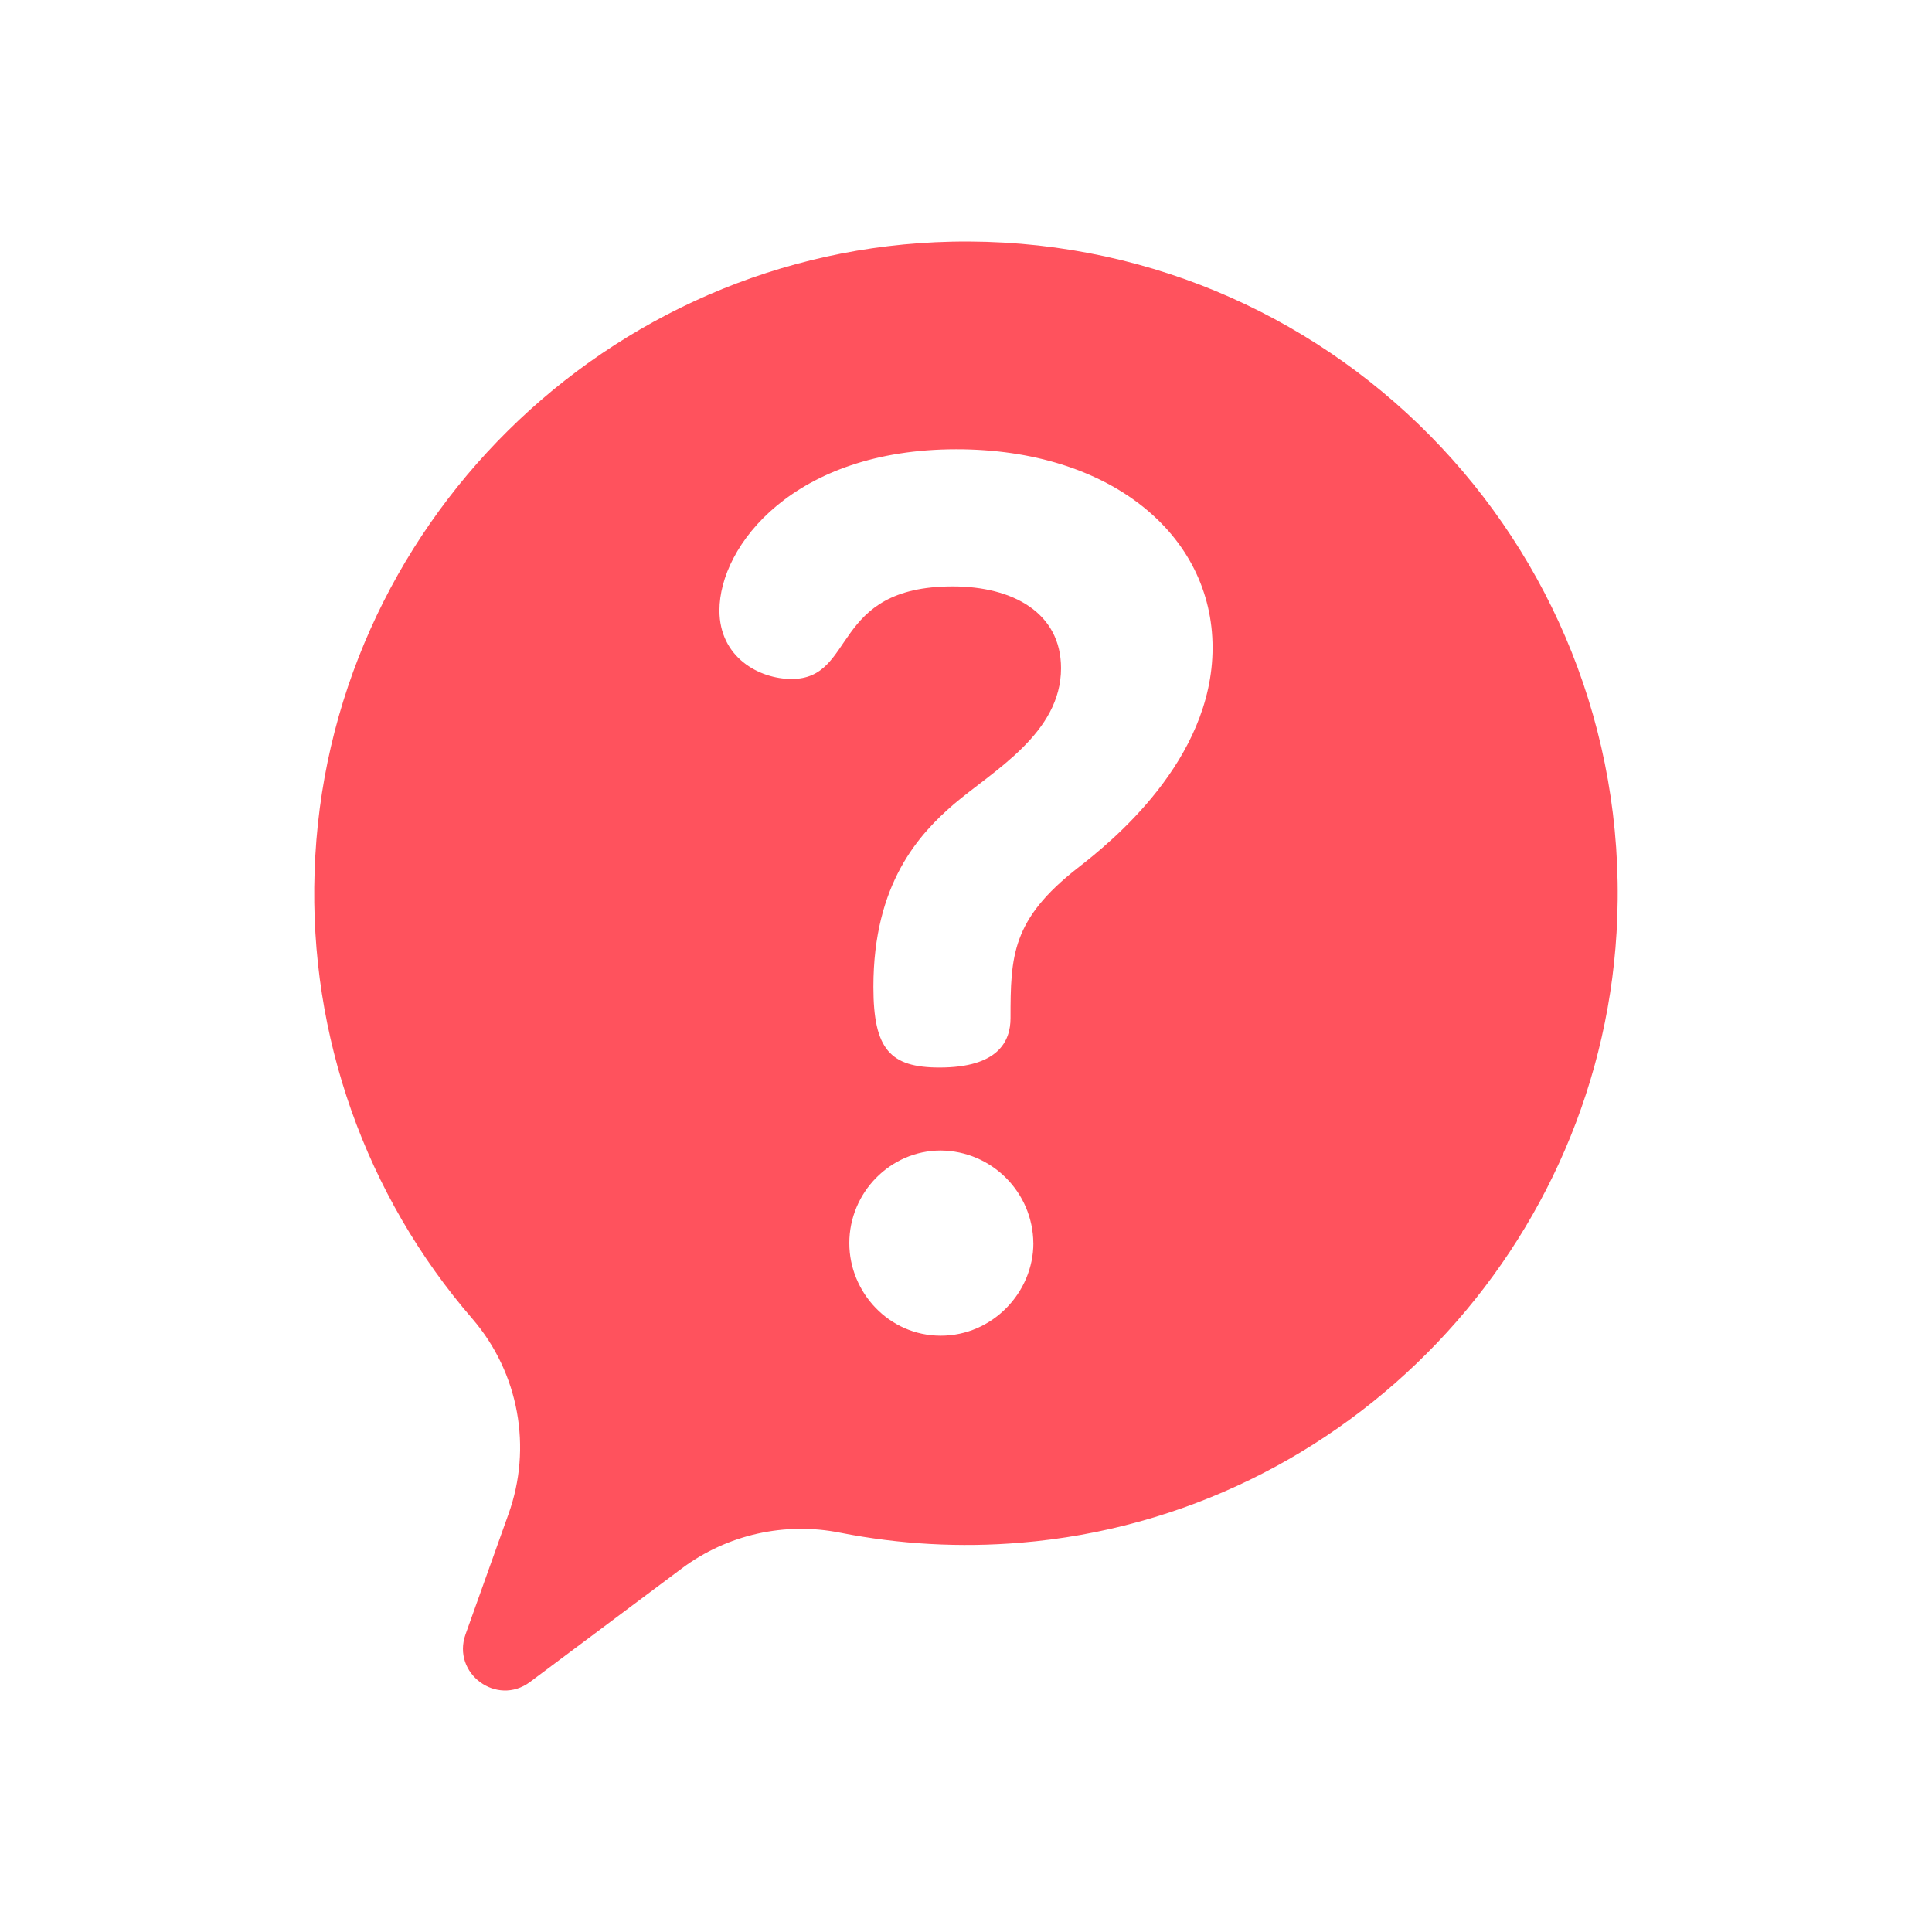
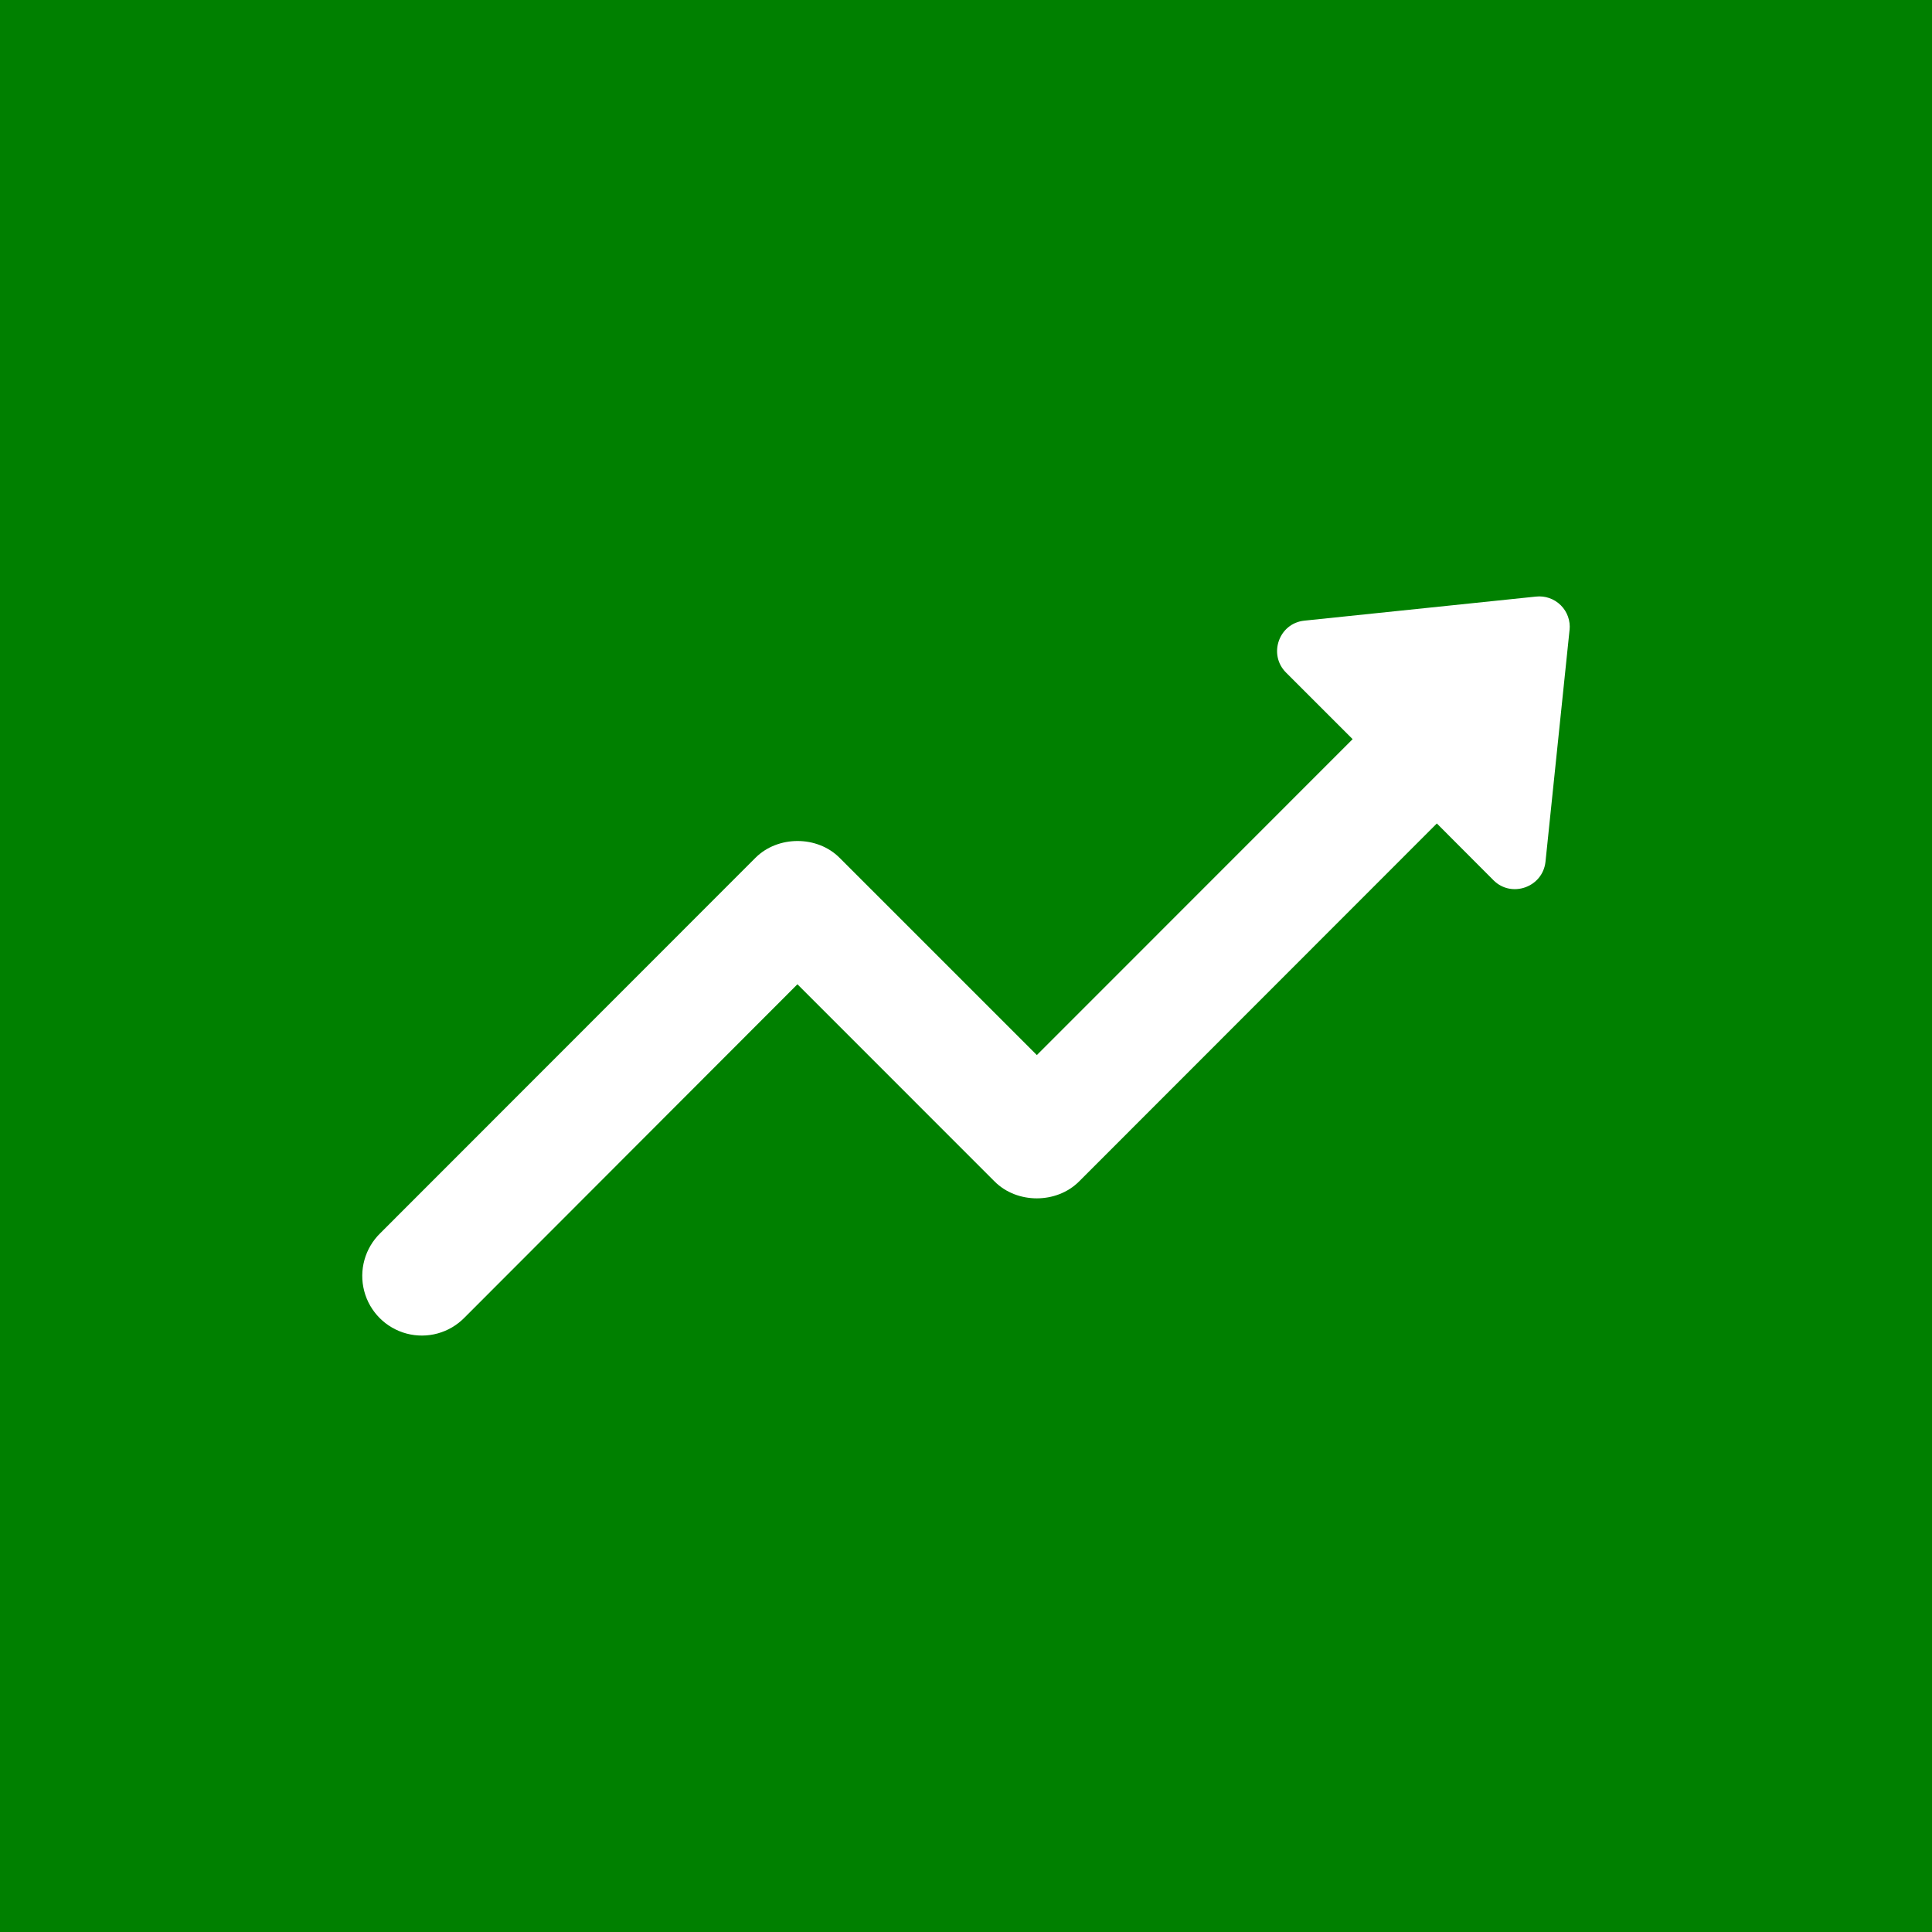
<svg xmlns="http://www.w3.org/2000/svg" viewBox="0 0 48 48">
-   <path fill="#fff" d="M0 0h48v48H0z" />
-   <path style="fill:#ff525d;stroke-width:.116" d="M23.645 6.004c-8.556.183-15.558 7.11-15.829 15.663a16.135 16.135 0 0 0 3.927 11.106 4.898 4.898 0 0 1 .888 4.85l-1.065 2.982c-.346.97.777 1.8 1.602 1.183l3.778-2.826a4.953 4.953 0 0 1 3.93-.882 16.22 16.22 0 0 0 4.48.248c8.125-.672 14.534-7.392 14.825-15.54.335-9.333-7.232-16.983-16.536-16.784z" />
-   <path style="fill:#fff;stroke-width:.116" d="M26.78 21.561c-1.644 1.285-1.674 2.182-1.674 3.736 0 .567-.3 1.225-1.763 1.225-1.226 0-1.644-.449-1.644-2.003 0-2.57 1.136-3.795 2.002-4.542.986-.836 2.66-1.763 2.66-3.376 0-1.375-1.195-2.032-2.69-2.032-3.048 0-2.39 2.3-4.004 2.3-.807 0-1.793-.537-1.793-1.703 0-1.613 1.853-4.004 5.887-4.004 3.825 0 6.365 2.122 6.365 4.93 0 2.81-2.54 4.842-3.347 5.47zm-1.106 9.324c0 1.225-1.017 2.3-2.301 2.3-1.285 0-2.272-1.075-2.272-2.3 0-1.255 1.017-2.301 2.272-2.301a2.322 2.322 0 0 1 2.3 2.3z" />
+   <path fill="green" d="M0 0h48v48H0z" />
+   <path d="m38.995 15.652-.598 5.76c-.07.632-.843.904-1.289.46l-1.41-1.413-8.89 8.895c-.558.558-1.54.558-2.097 0l-4.899-4.9-8.272 8.282a1.481 1.482 0 1 1-2.092-2.098l9.32-9.325c.557-.558 1.538-.558 2.092 0l4.9 4.9 7.846-7.849-1.655-1.654c-.45-.45-.176-1.226.455-1.29l5.755-.598a.756.756 0 0 1 .835.83z" fill="#fff" style="stroke:none;stroke-width:1;stroke-miterlimit:4;stroke-dasharray:none" />
</svg>
